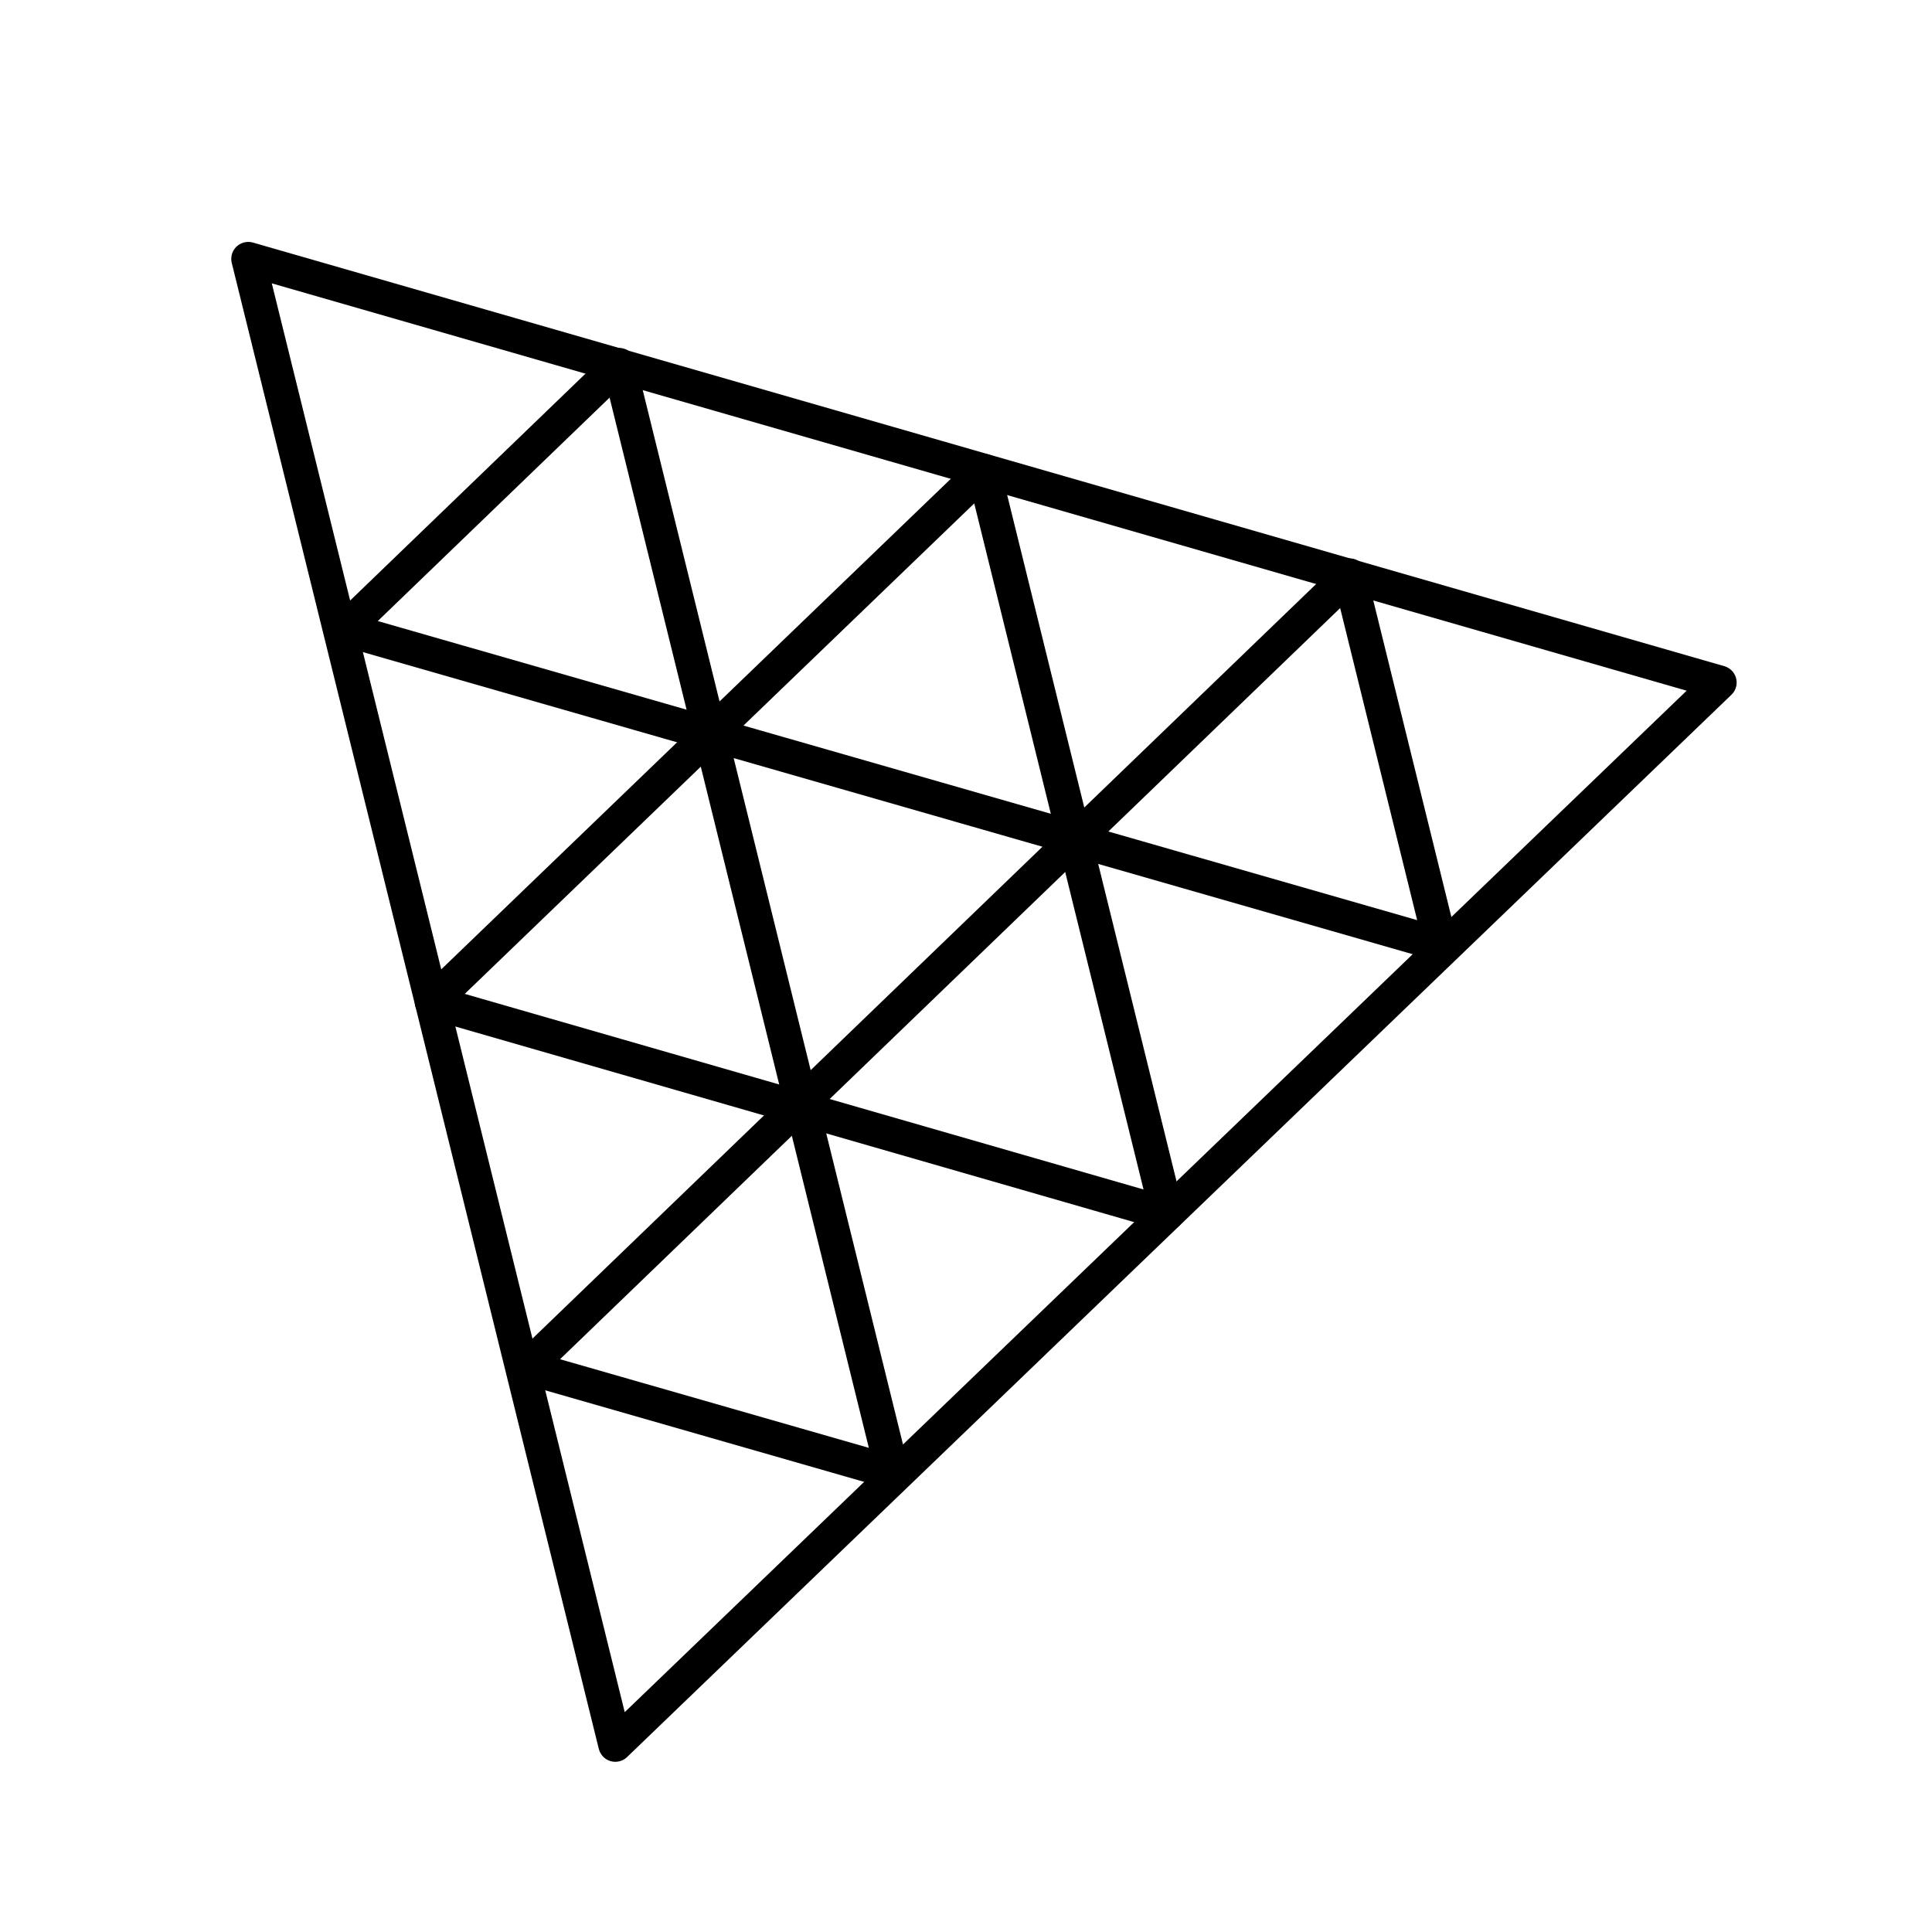
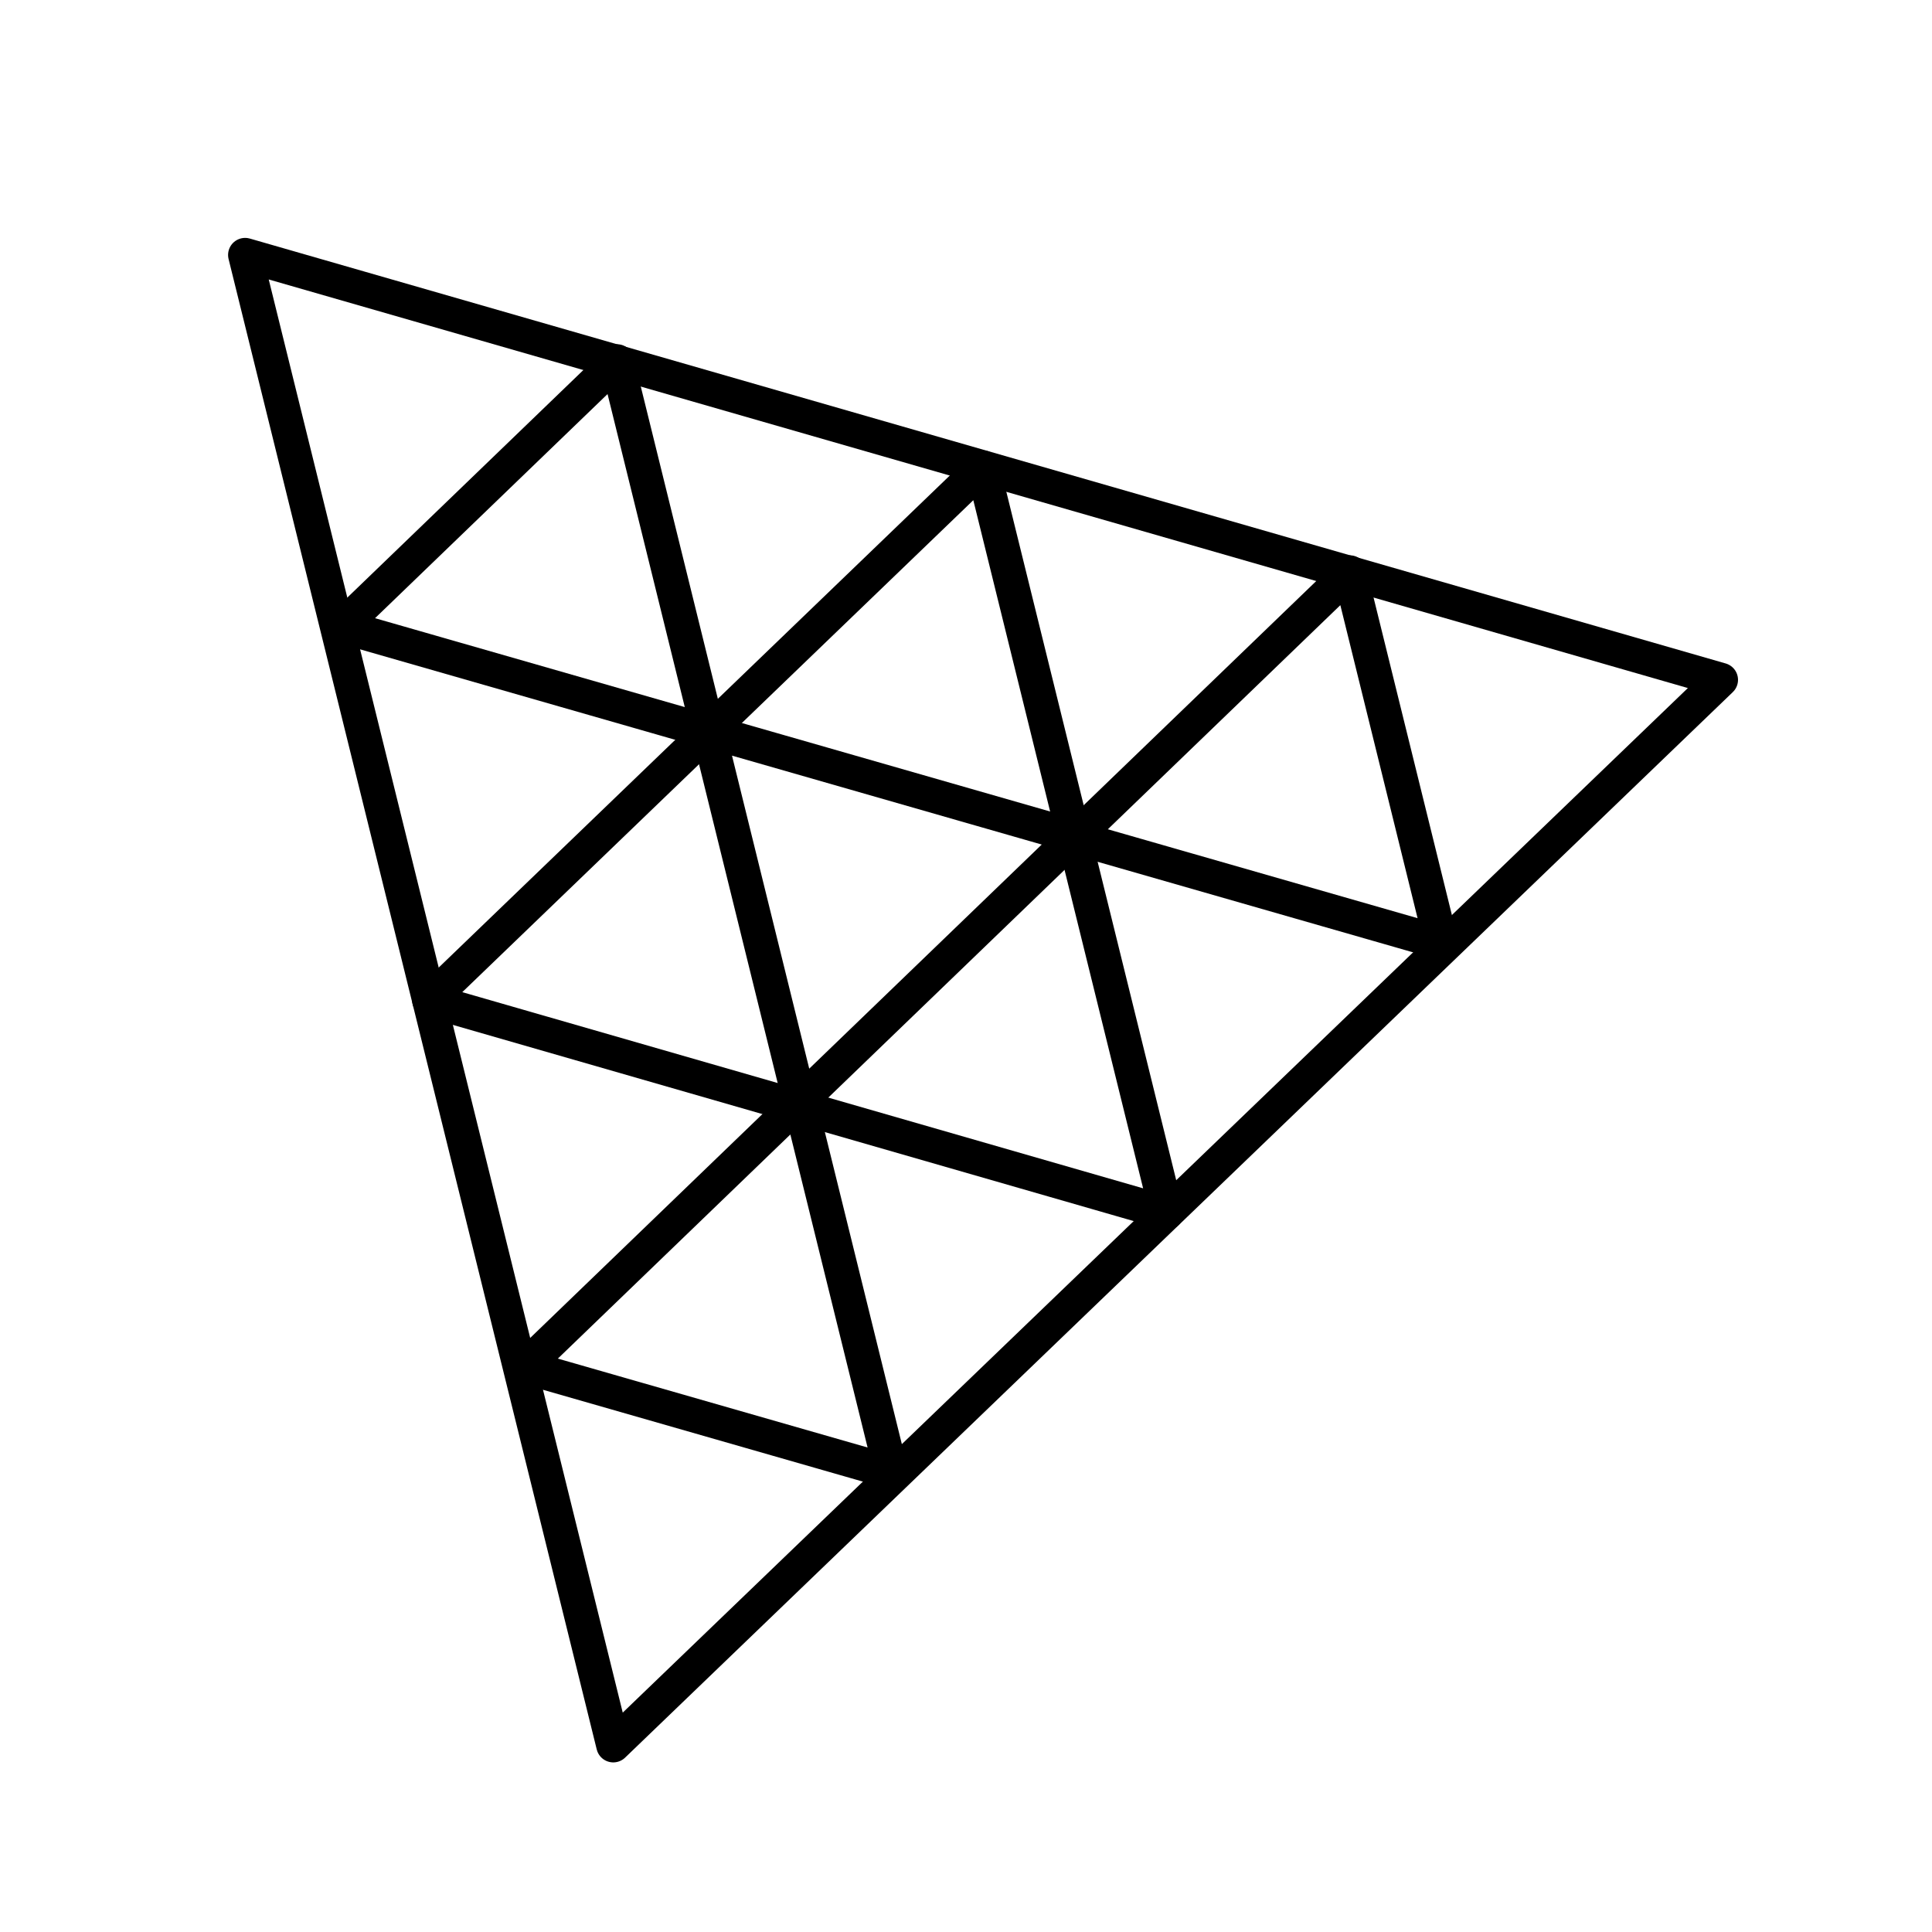
- <svg width="24" height="24" viewBox="0 0 512 512" version="1.1" style="fill-rule:evenodd;clip-rule:evenodd;stroke-linejoin:round;stroke-miterlimit:10;">
-   <g transform="matrix(2.25096,0,0,2.25096,256.253,256.48)">
-     <g id="Three.js_Icon.svg" transform="matrix(1,0,0,1,-113.385,-113.385)">
-       <g transform="matrix(1,0,0,1,8.964,4.2527)">
-         <path d="M63.02,200.61L19.807,25.67L193.037,75.544L63.02,200.61Z" style="fill:none;stroke:black;stroke-width:4px;" />
-         <path d="M106.39,50.612L127.981,138.108L41.414,113.163L106.39,50.612Z" style="fill:none;stroke:black;stroke-width:4px;" />
-         <path d="M84.91,125.03L74.186,81.565L117.194,93.911L84.91,125.03Z" style="fill:none;stroke:black;stroke-width:4px;" />
-         <path d="M63.458,38.153L74.182,81.618L31.174,69.272L63.458,38.153Z" style="fill:none;stroke:black;stroke-width:4px;" />
-         <path d="M149.47,62.93L160.194,106.395L117.186,94.049L149.47,62.93Z" style="fill:none;stroke:black;stroke-width:4px;" />
-         <path d="M84.915,125.06L95.639,168.525L52.631,156.179L84.915,125.06Z" style="fill:none;stroke:black;stroke-width:4px;" />
-       </g>
-     </g>
+ <svg xmlns="http://www.w3.org/2000/svg" width="24" height="24" fill="none" stroke-linecap="square" stroke-miterlimit="10" version="1.1" viewBox="0 0 226.77 226.77">
+   <g transform="translate(8.964 4.2527)" fill-rule="evenodd" stroke="#000" stroke-linecap="butt" stroke-linejoin="round" stroke-width="4">
+     <path d="m63.02 200.61-43.213-174.94 173.23 49.874z" />
+     <path d="m106.39 50.612 21.591 87.496-86.567-24.945z" />
+     <path d="m84.91 125.03-10.724-43.465 43.008 12.346z" />
+     <path d="m63.458 38.153 10.724 43.465-43.008-12.346z" />
+     <path d="m149.47 62.93 10.724 43.465-43.008-12.346z" />
+     <path d="m84.915 125.06 10.724 43.465-43.008-12.346z" />
  </g>
</svg>
